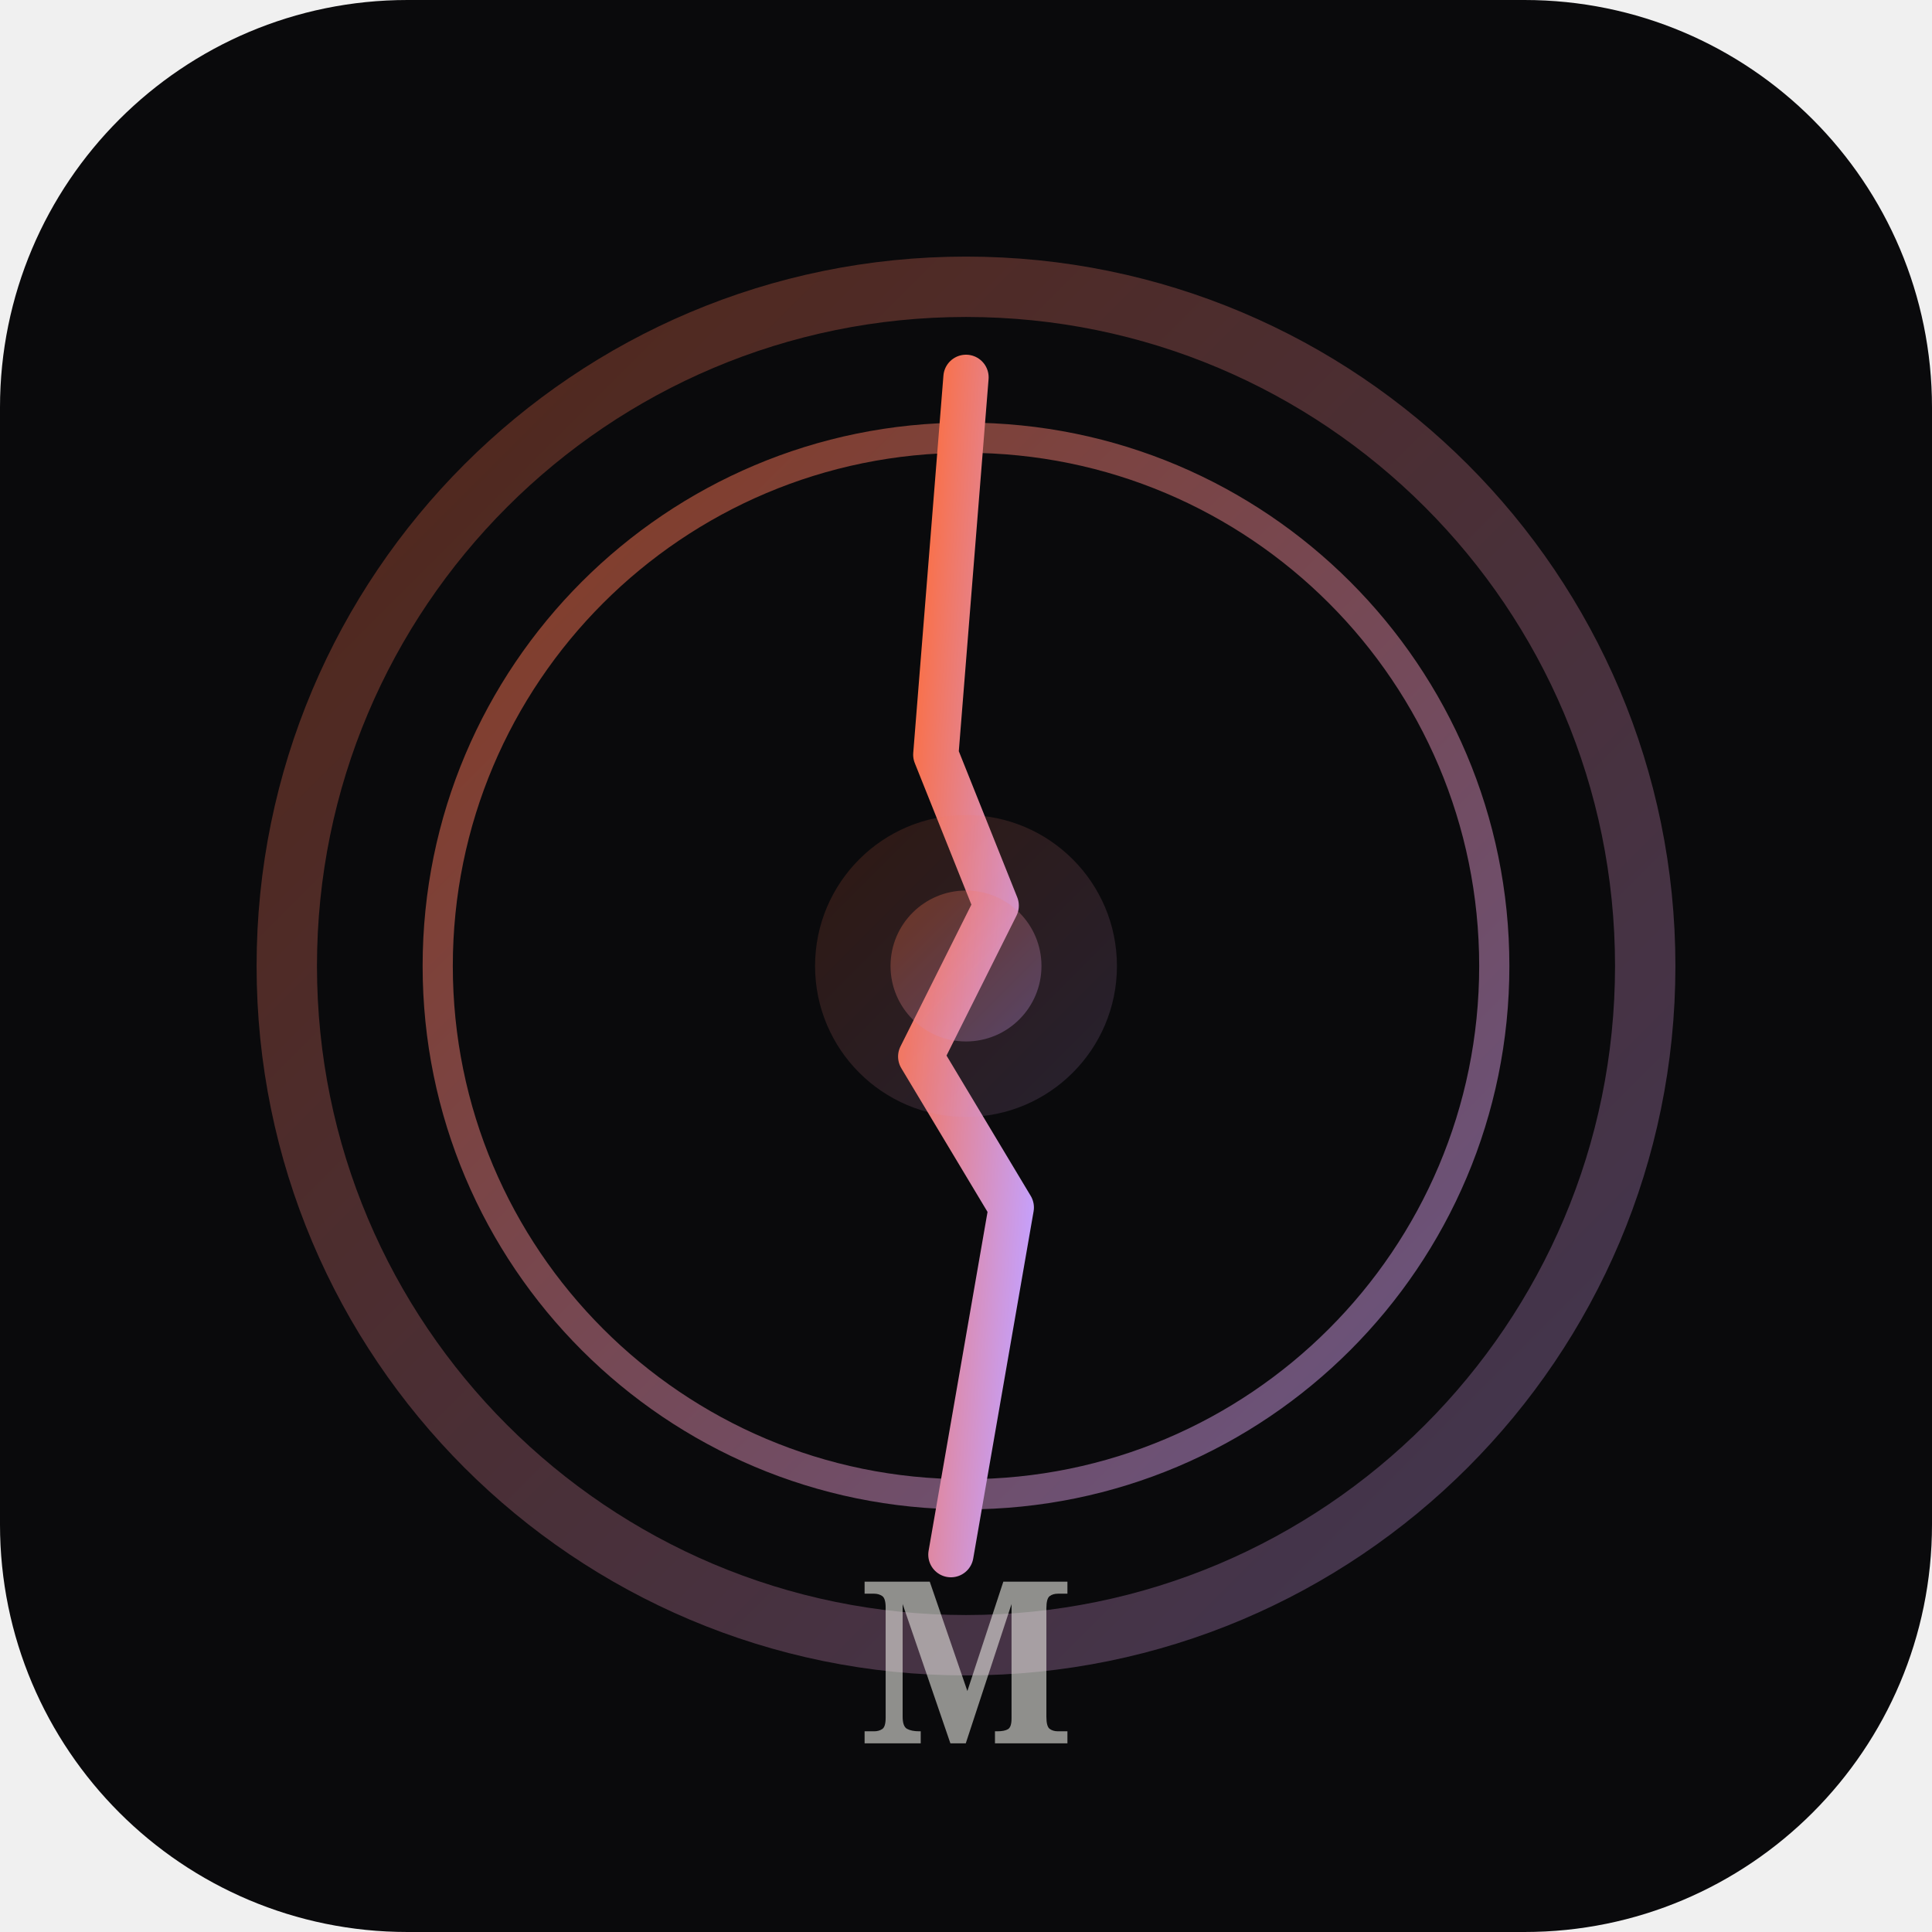
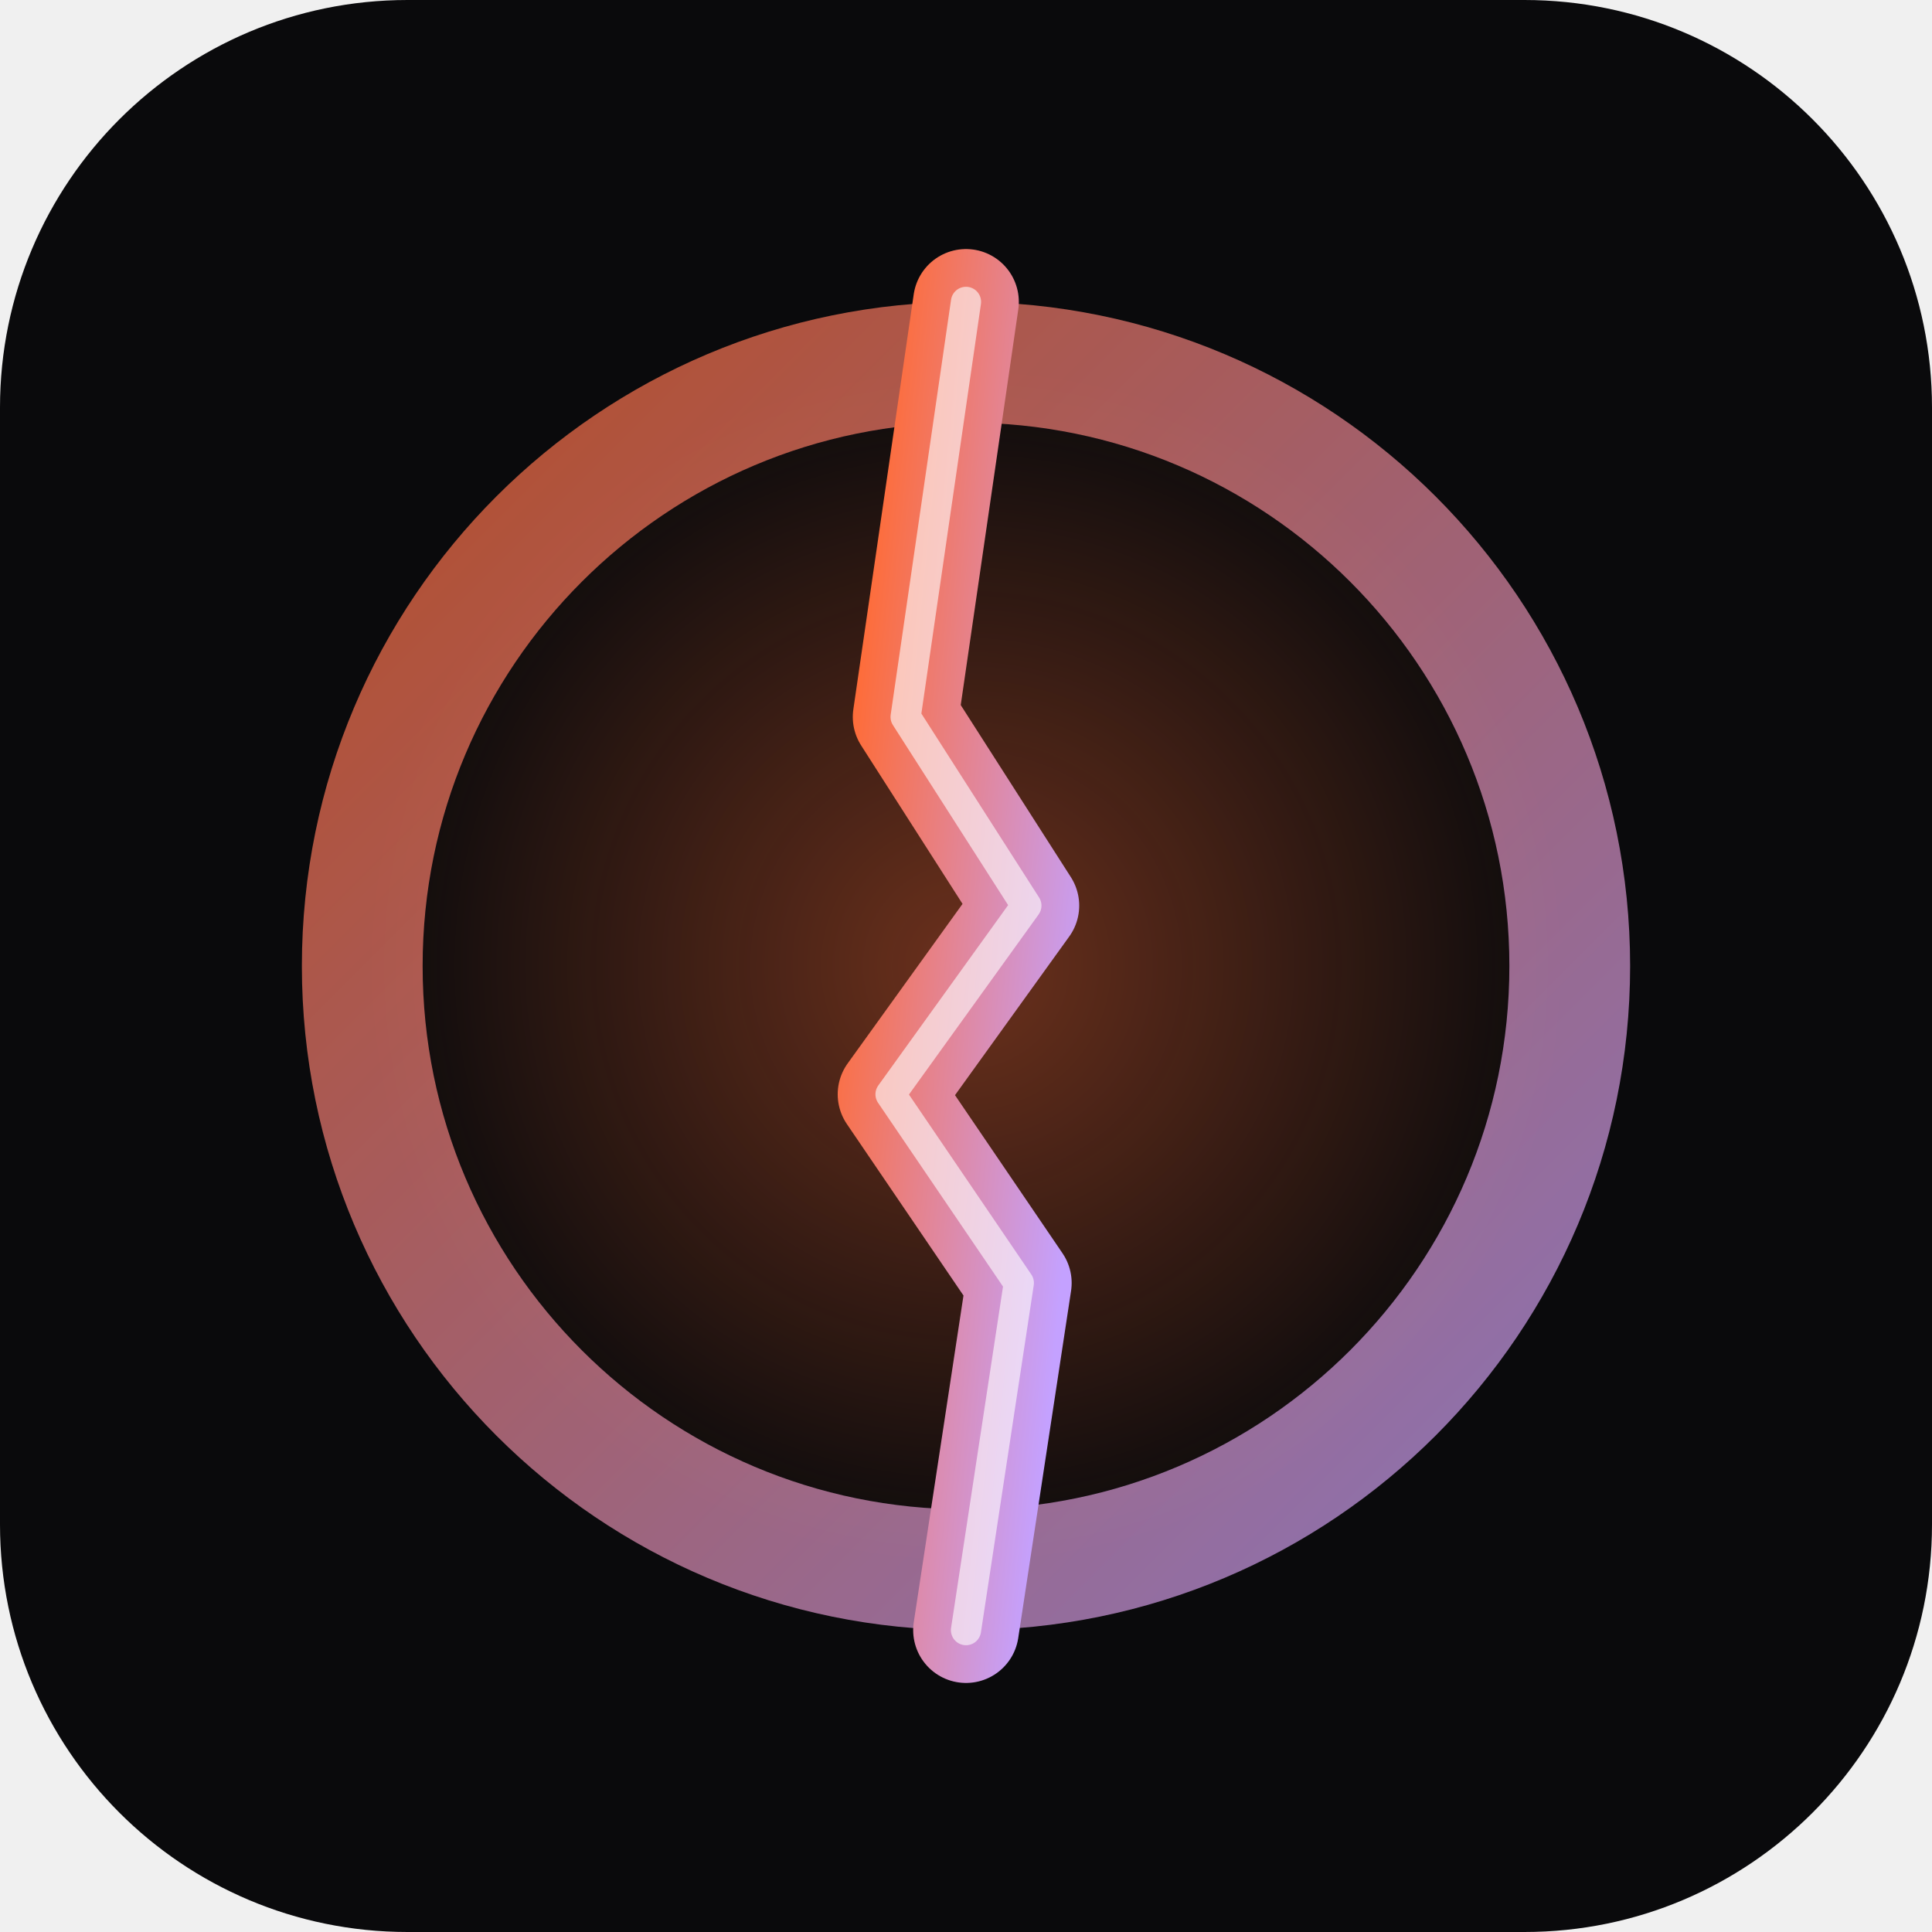
<svg xmlns="http://www.w3.org/2000/svg" viewBox="0 0 512 512">
  <defs>
    <linearGradient id="g" x1="0%" y1="0%" x2="100%" y2="100%">
      <stop offset="0%" stop-color="#ff6b35" />
      <stop offset="100%" stop-color="#c4a1ff" />
    </linearGradient>
+     <radialGradient id="glow" cx="50%" cy="50%" r="50%">
+       <stop offset="0%" stop-color="#ff6b35" stop-opacity="0.4" />
+       <stop offset="100%" stop-color="#ff6b35" stop-opacity="0" />
+     </radialGradient>
  </defs>
  <rect width="512" height="512" rx="108" fill="#0a0a0c" />
-   <circle cx="256" cy="256" r="180" fill="none" stroke="url(#g)" stroke-width="16" opacity="0.3" />
-   <circle cx="256" cy="256" r="140" fill="none" stroke="url(#g)" stroke-width="8" opacity="0.5" />
-   <path d="M256 100 L248 200 L264 240 L244 280 L268 320 L252 412" fill="none" stroke="url(#g)" stroke-width="12" stroke-linecap="round" stroke-linejoin="round" />
-   <circle cx="256" cy="256" r="40" fill="url(#g)" opacity="0.15" />
-   <circle cx="256" cy="256" r="20" fill="url(#g)" opacity="0.3" />
-   <text x="256" y="462" text-anchor="middle" font-family="serif" font-size="60" font-weight="700" fill="#e8e8e1" opacity="0.6">M</text>
+   <circle cx="256" cy="256" r="160" fill="url(#glow)" />
+   <circle cx="256" cy="256" r="160" fill="none" stroke="url(#g)" stroke-width="32" opacity="0.7" />
+   <path d="M256 80 L240 190 L272 240 L236 290 L270 340 L256 432" fill="none" stroke="url(#g)" stroke-width="28" stroke-linecap="round" stroke-linejoin="round" />
+   <path d="M256 80 L240 190 L272 240 L236 290 L270 340 L256 432" fill="none" stroke="#fff" stroke-width="8" stroke-linecap="round" stroke-linejoin="round" opacity="0.6" />
</svg>
